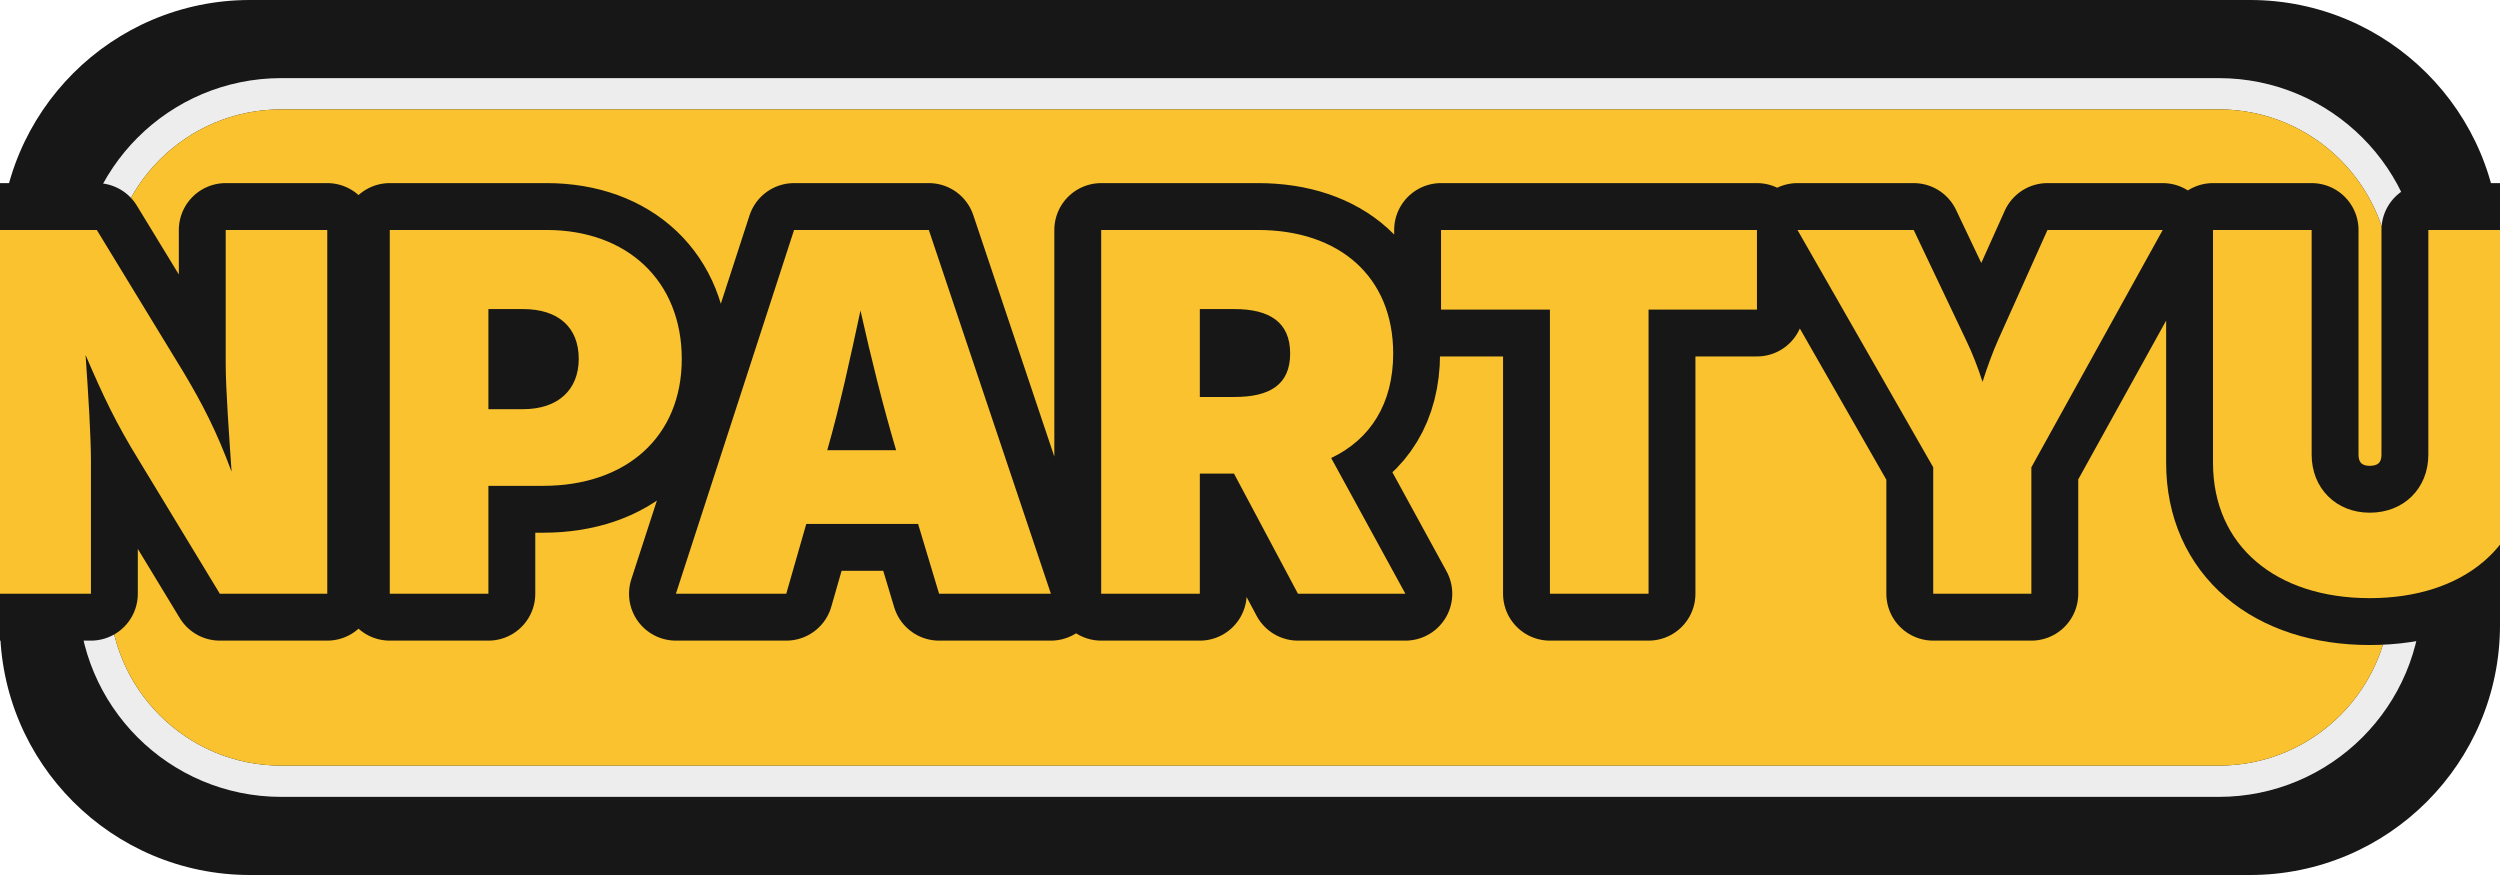
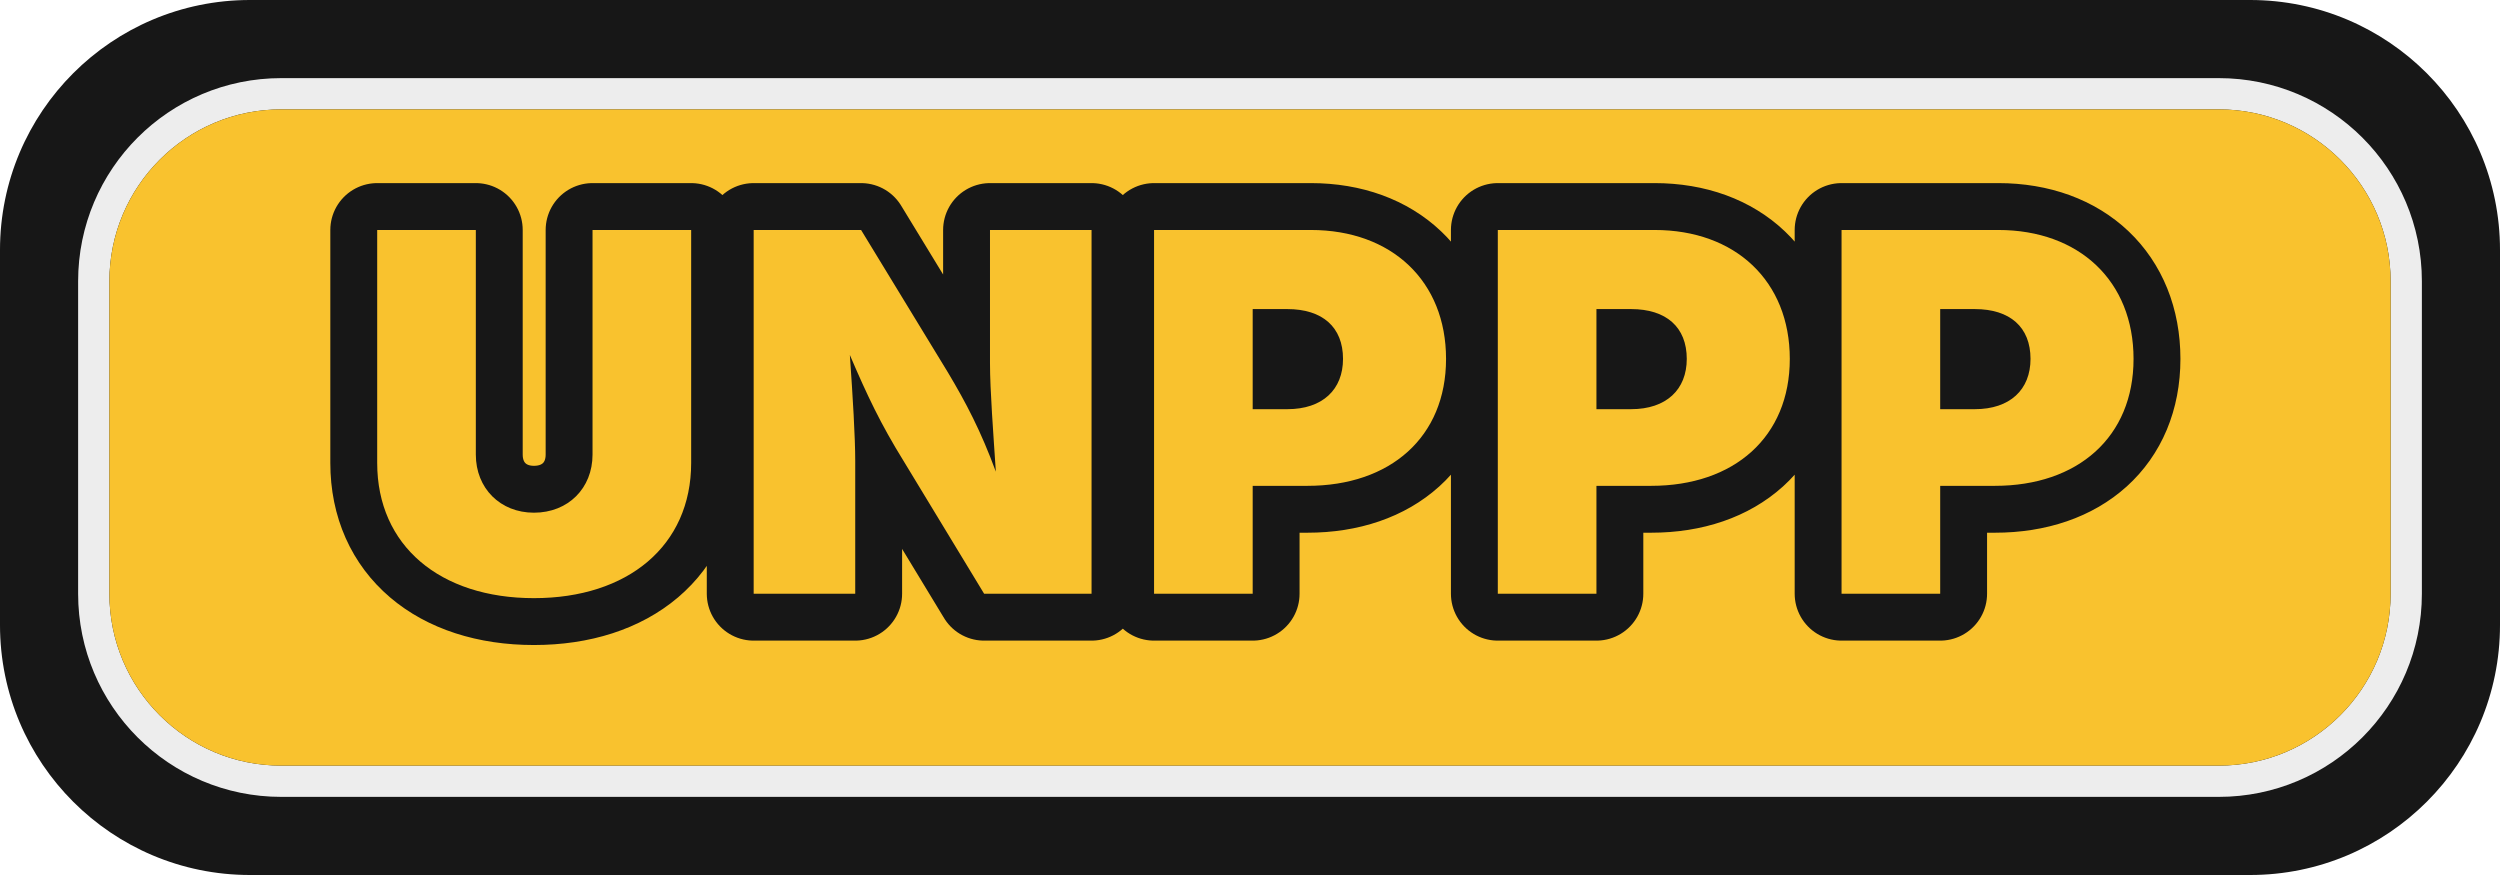
<svg xmlns="http://www.w3.org/2000/svg" width="80" height="28" viewBox="0 0 80 28">
  <rect width="80" height="28" rx="8" fill="#171717" />
  <rect x="3" y="3" width="74" height="22" rx="6" fill="none" stroke="#ededed" stroke-width="1" />
  <rect x="3.5" y="3.5" width="73" height="21" rx="5.5" fill="#f9c22e" />
  <text x="40" y="19" font-family="'Geist Mono', 'Brandon Grotesque', 'DM Sans', 'Inter', 'Helvetica Neue', sans-serif" font-size="16" font-weight="900" text-anchor="middle" fill="none" stroke="#171717" stroke-width="3" stroke-linejoin="round" stroke-linecap="round" letter-spacing="0.5">
-     THEUNPARTYUNPPP
+     UNPPP
  </text>
  <text x="40" y="19" font-family="'Geist Mono', 'Brandon Grotesque', 'DM Sans', 'Inter', 'Helvetica Neue', sans-serif" font-size="16" font-weight="900" text-anchor="middle" fill="#f9c22e" letter-spacing="0.5">
-     THEUNPARTYUNPPP
+     UNPPP
  </text>
</svg>
